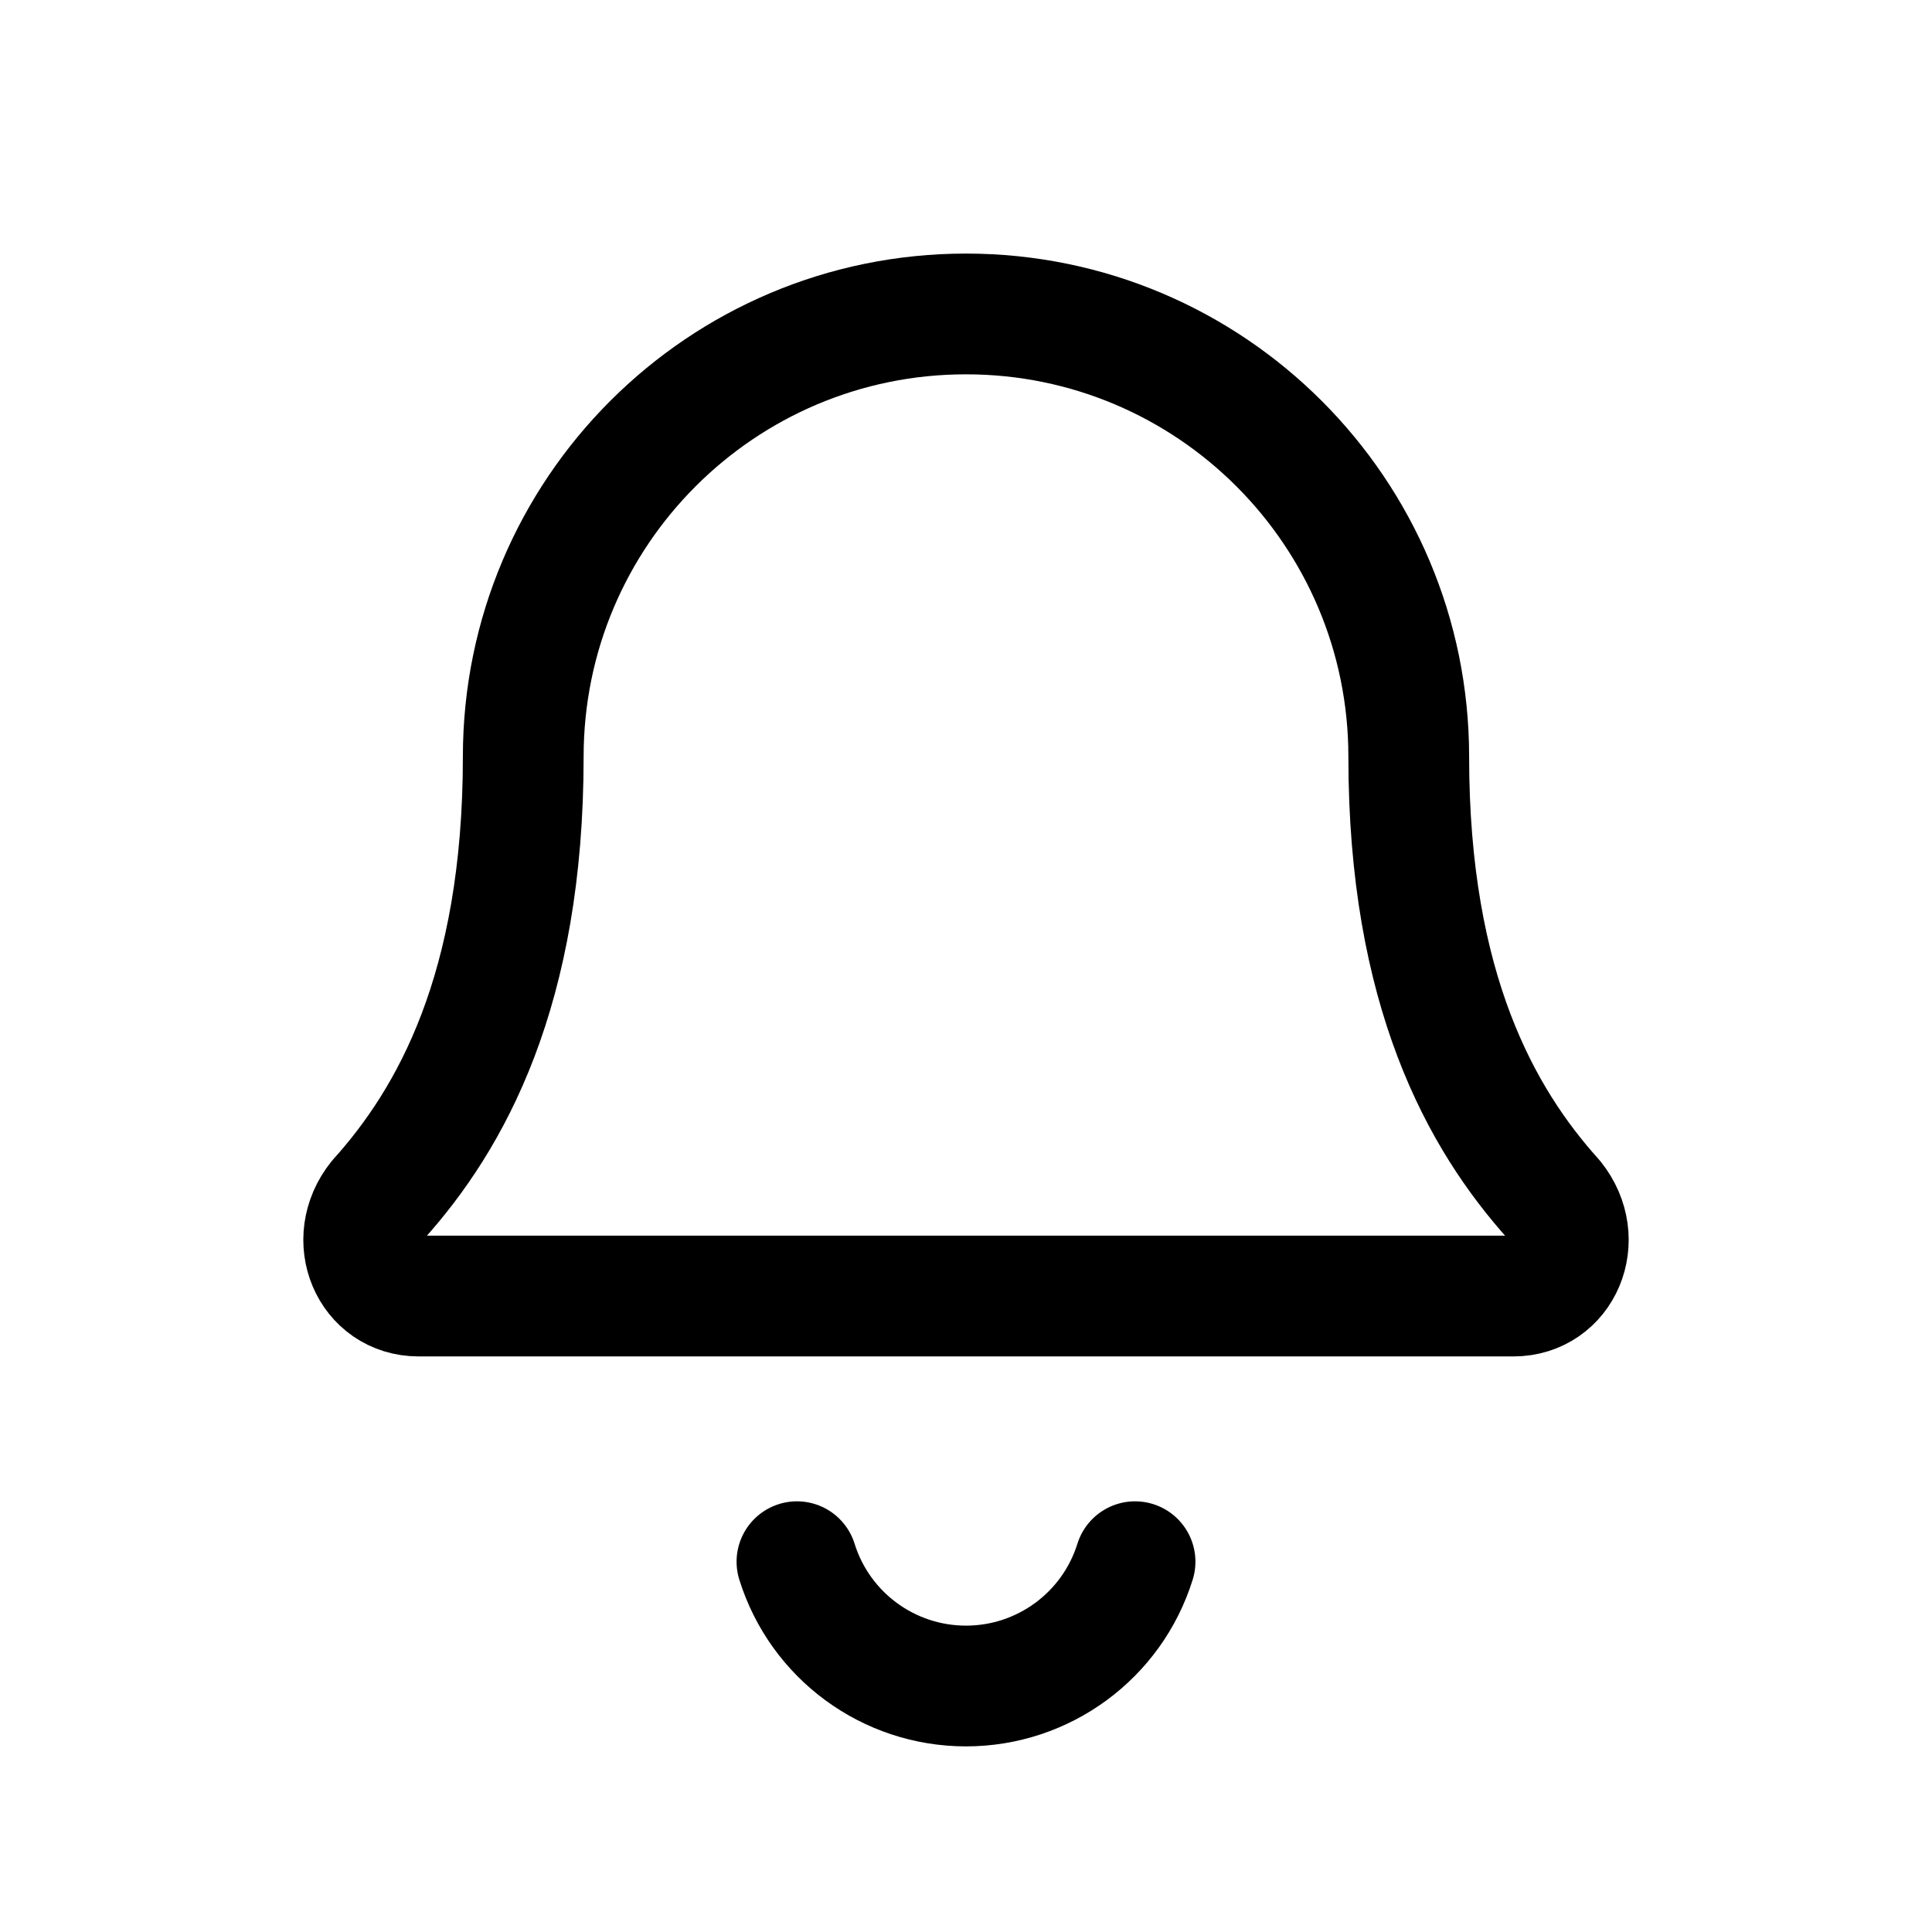
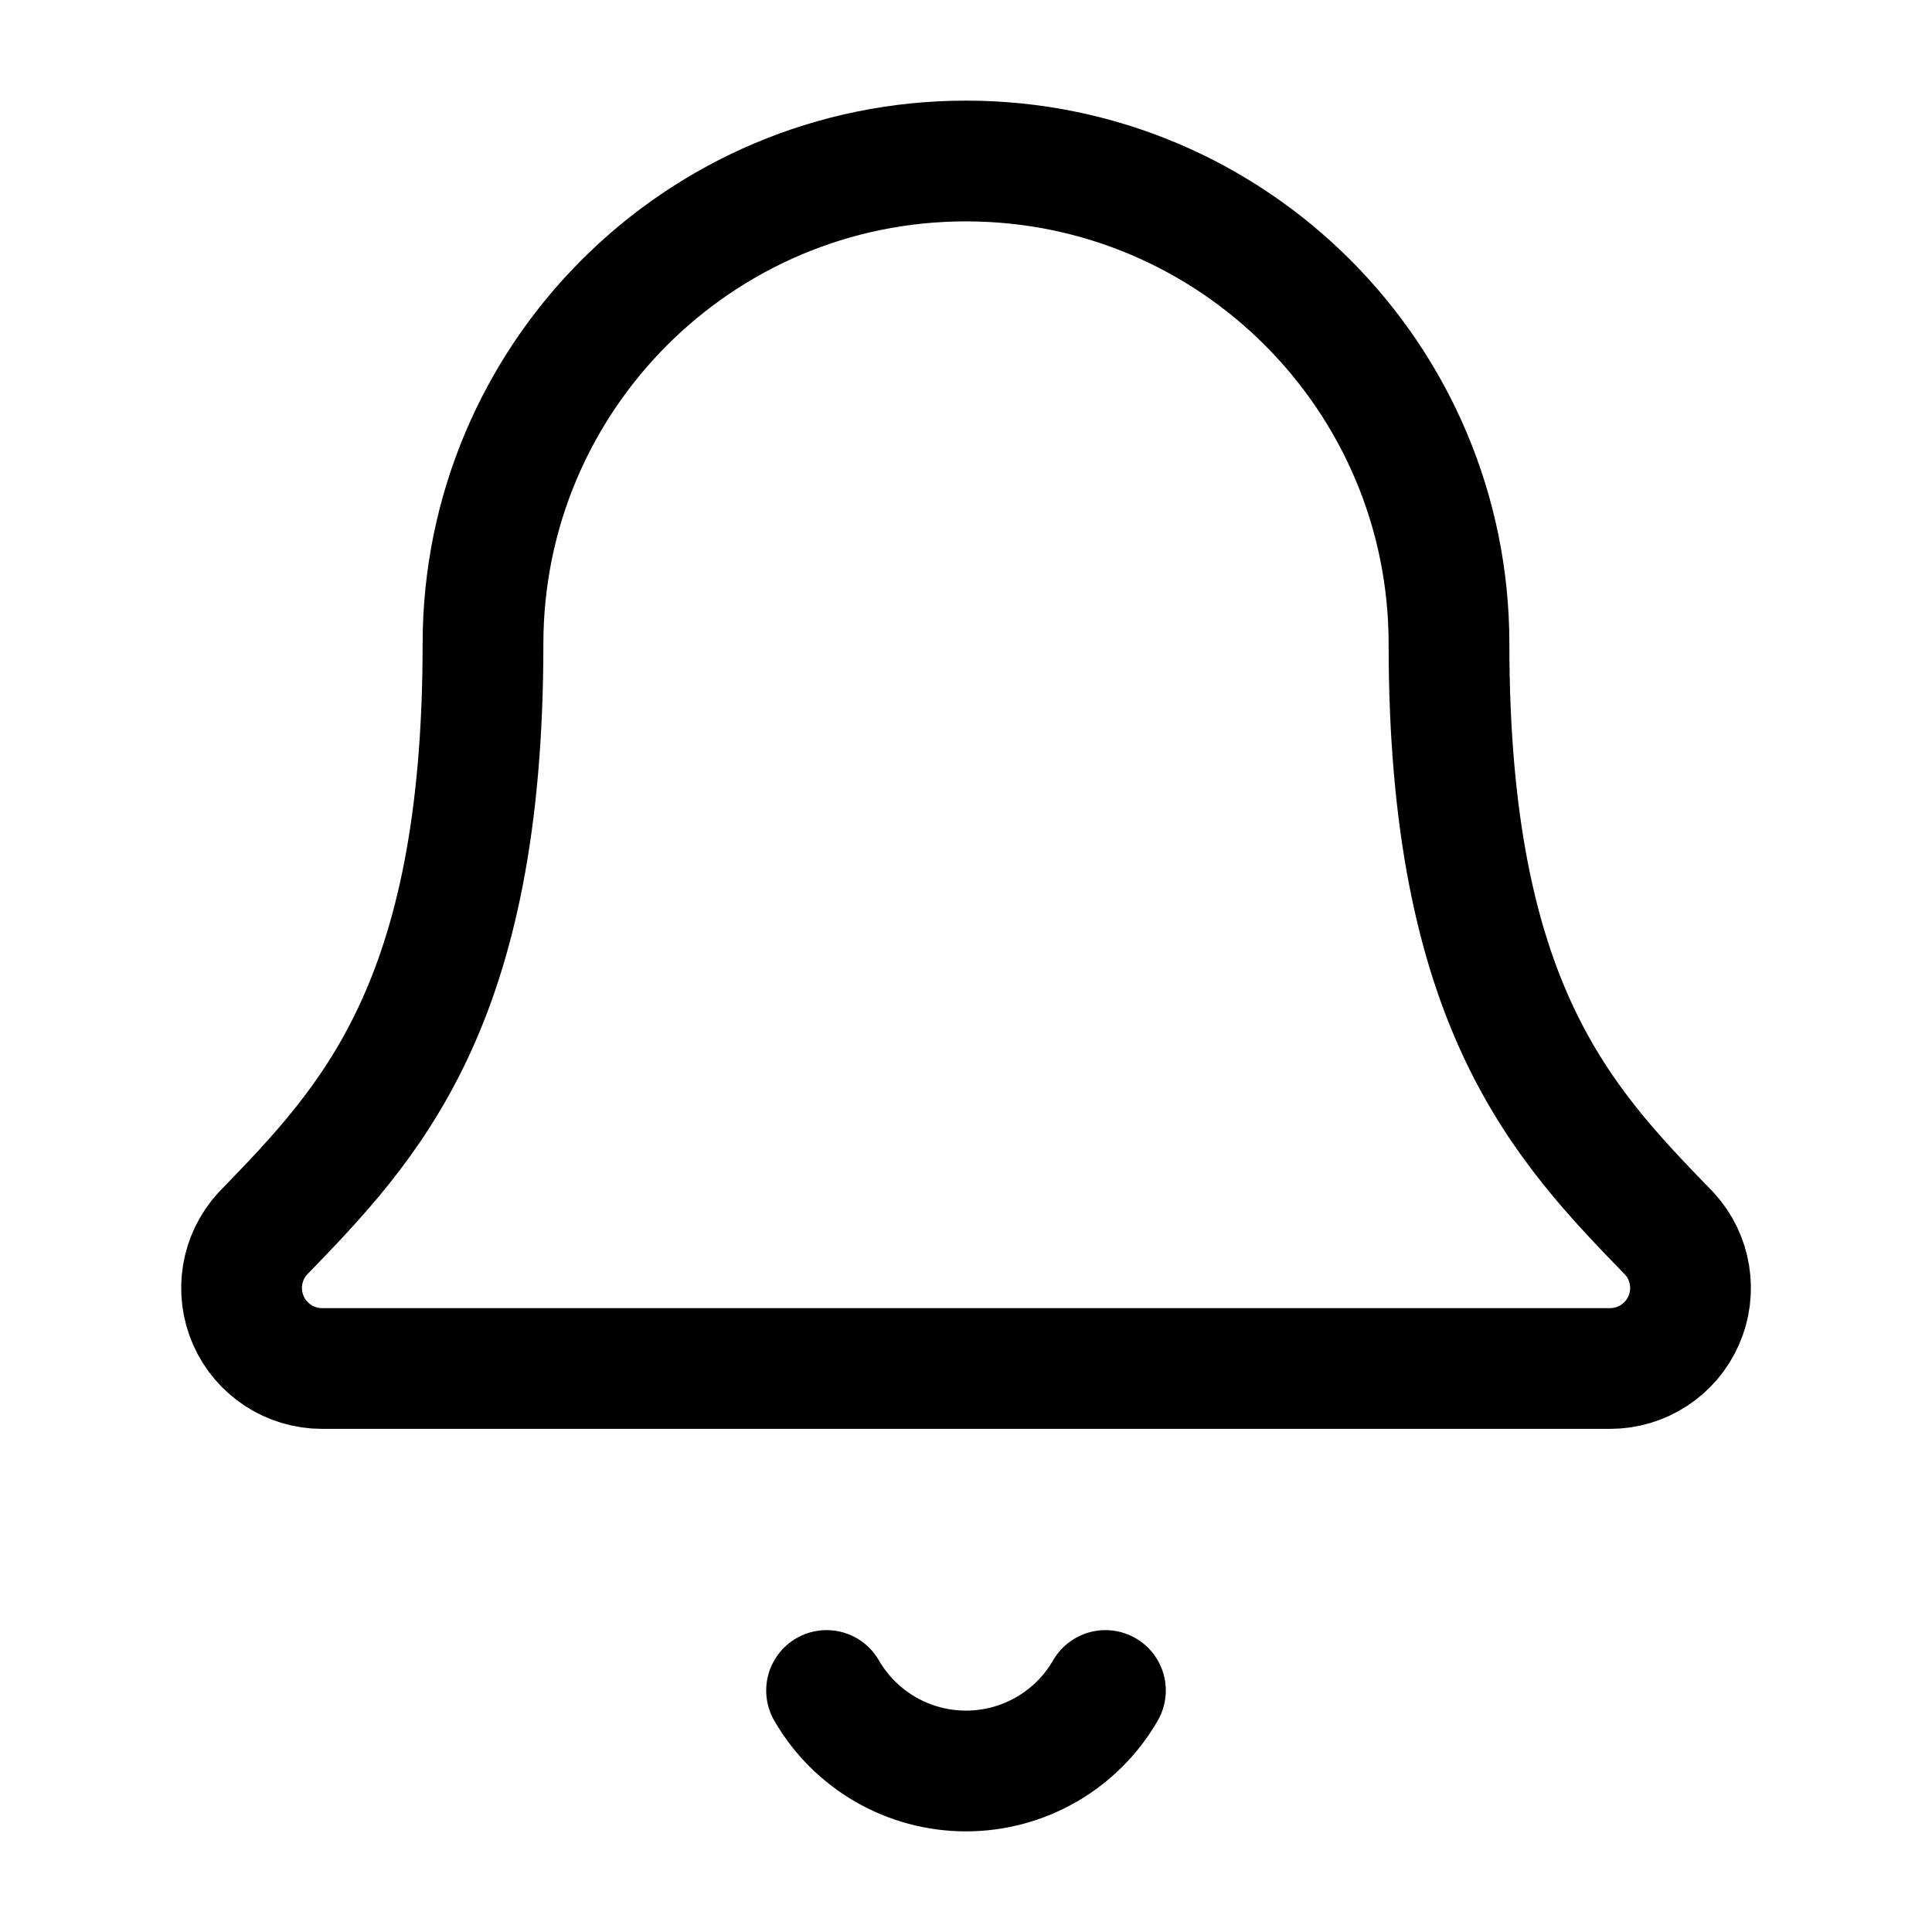
<svg xmlns="http://www.w3.org/2000/svg" width="24" height="24" viewBox="0 0 24 24" fill="none" stroke="currentColor" stroke-width="1.5" stroke-linecap="round" stroke-linejoin="round">
-   <path d="M12 3.9a5.5 5.5 0 0 0-5.5 5.5c0 2.9-.9 4.5-1.8 5.5-.4.5-.1 1.2.5 1.2h13.6c.6 0 .9-.7.5-1.2-.9-1-1.8-2.6-1.8-5.5A5.5 5.5 0 0 0 12 3.9Z" />
-   <path d="M9.9 19.4a2.2 2.2 0 0 0 4.2 0" />
+   <path d="M10.268 21a2 2 0 0 0 3.464 0" />
+   <path d="M3.262 15.326A1 1 0 0 0 4 17h16a1 1 0 0 0 .74-1.673C19.41 13.956 18 12.499 18 8A6 6 0 0 0 6 8c0 4.499-1.411 5.956-2.738 7.326" />
</svg>
